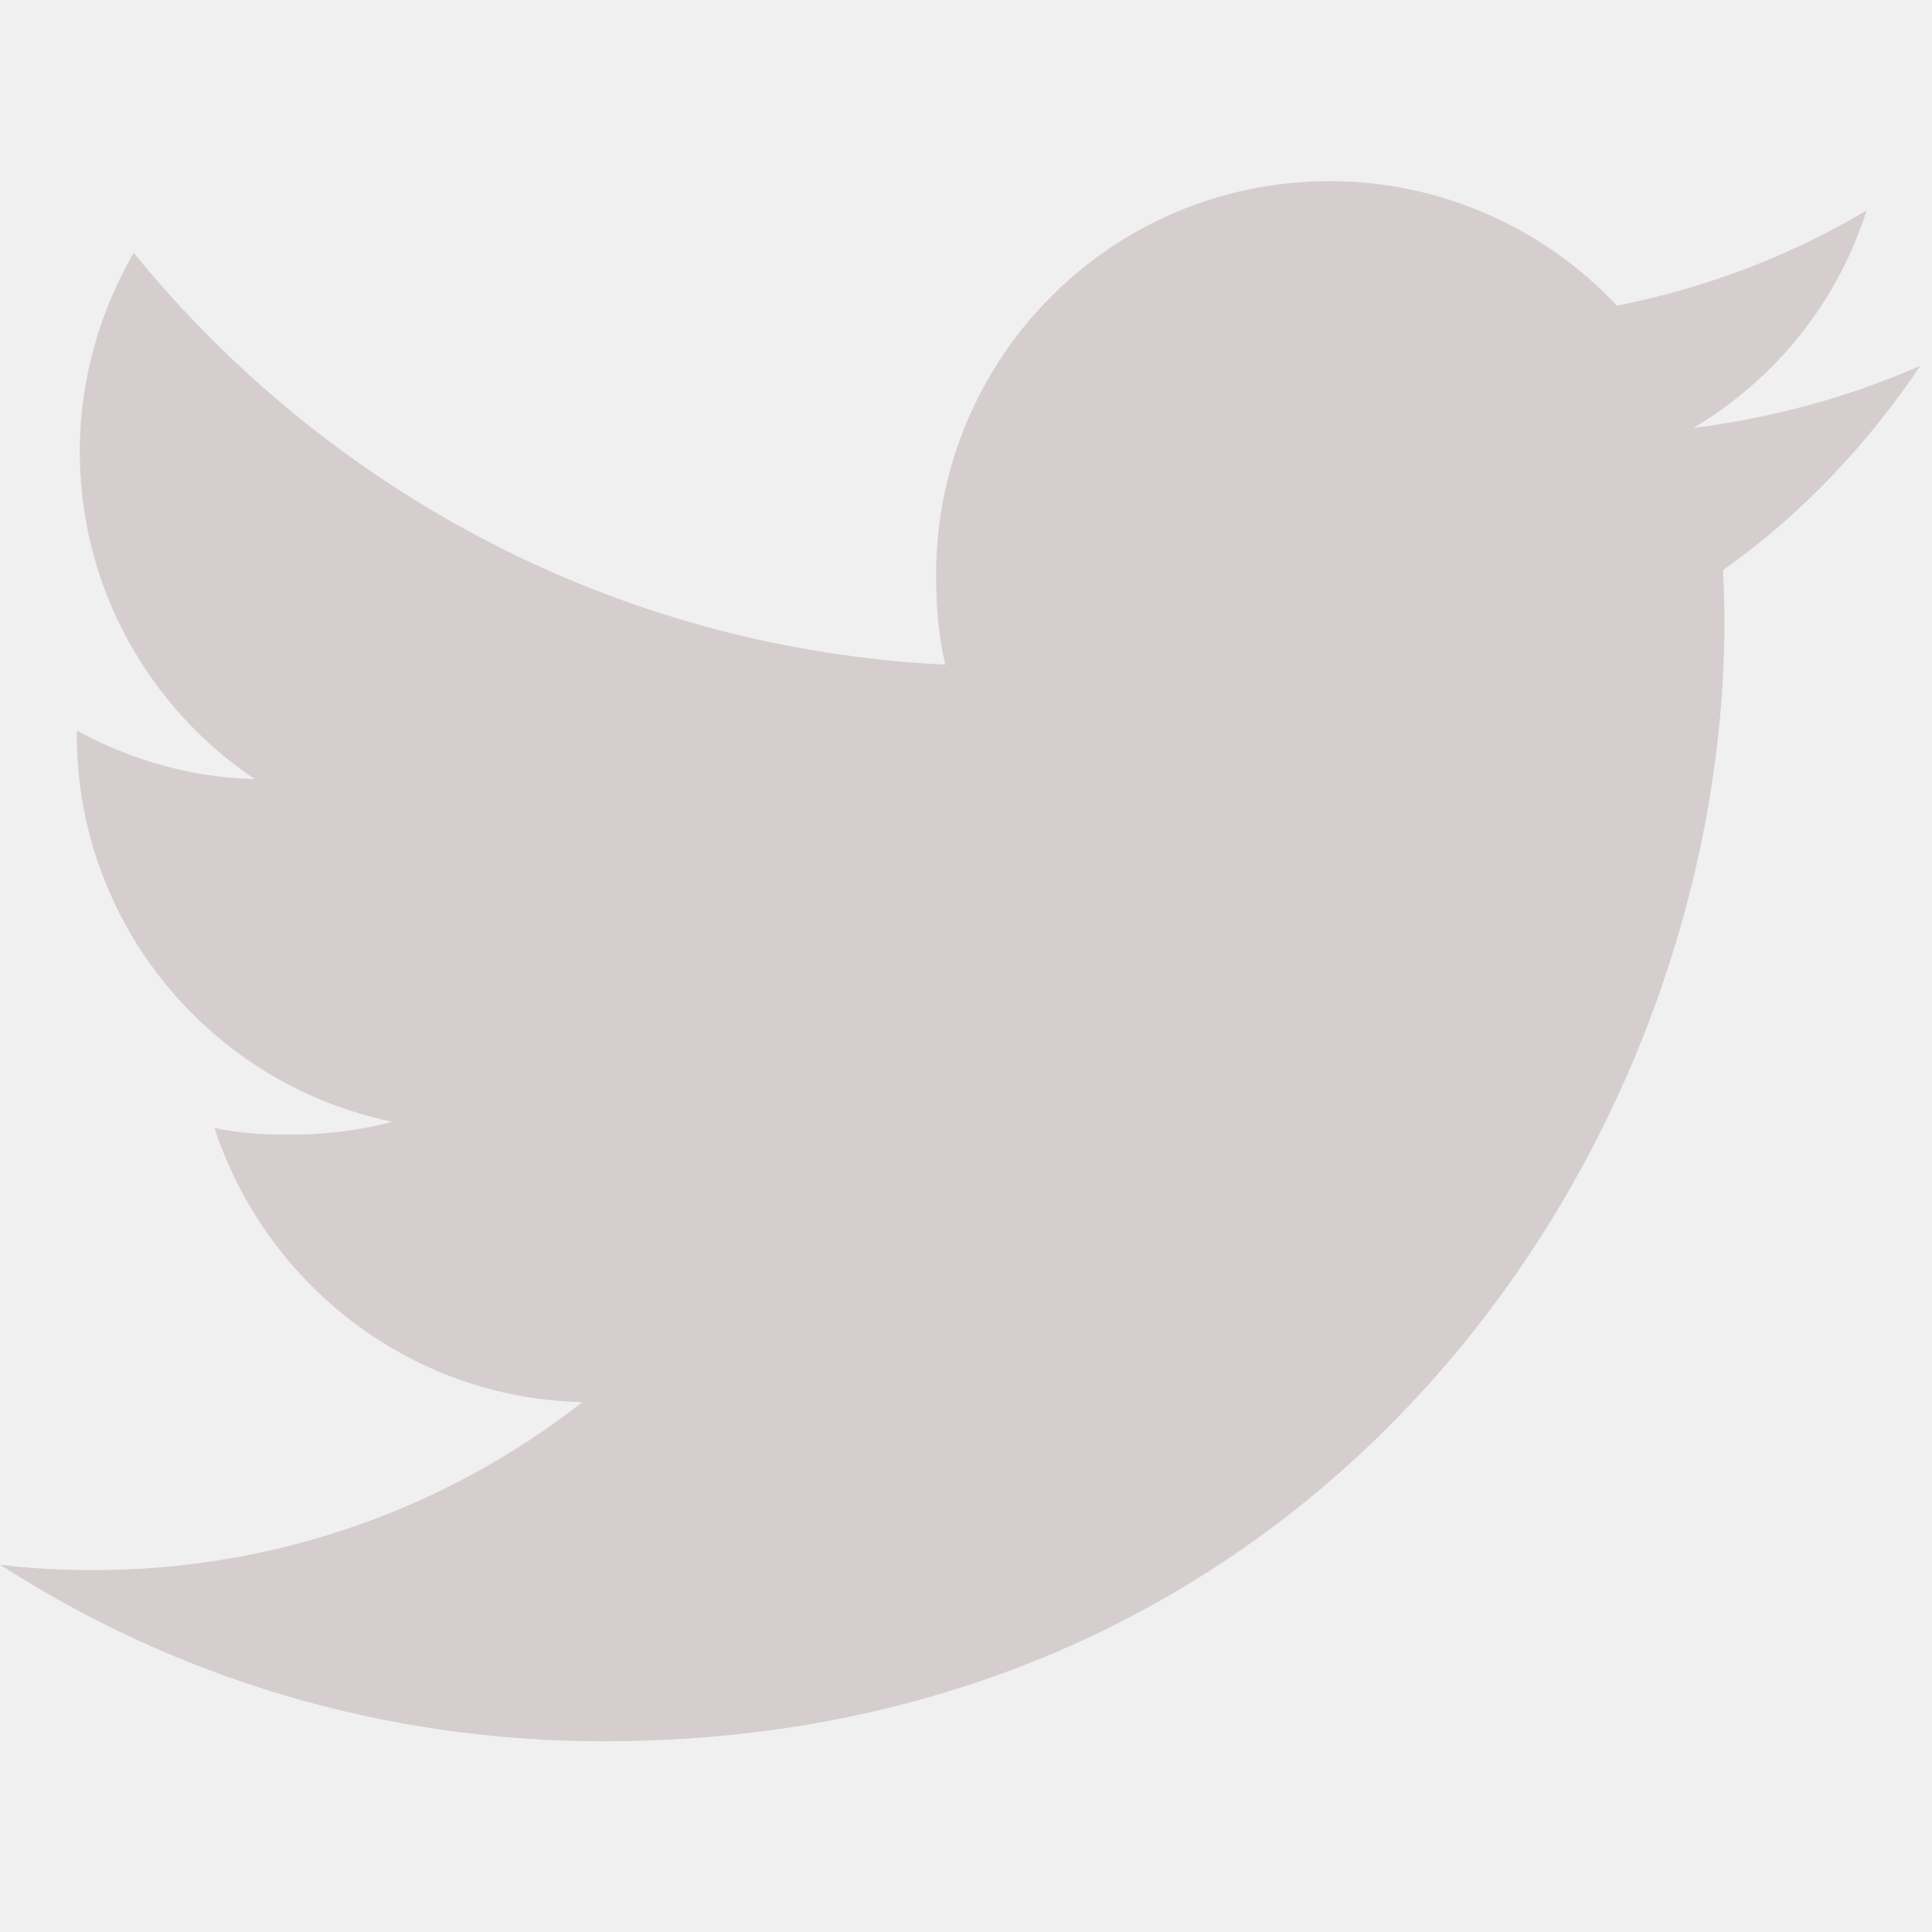
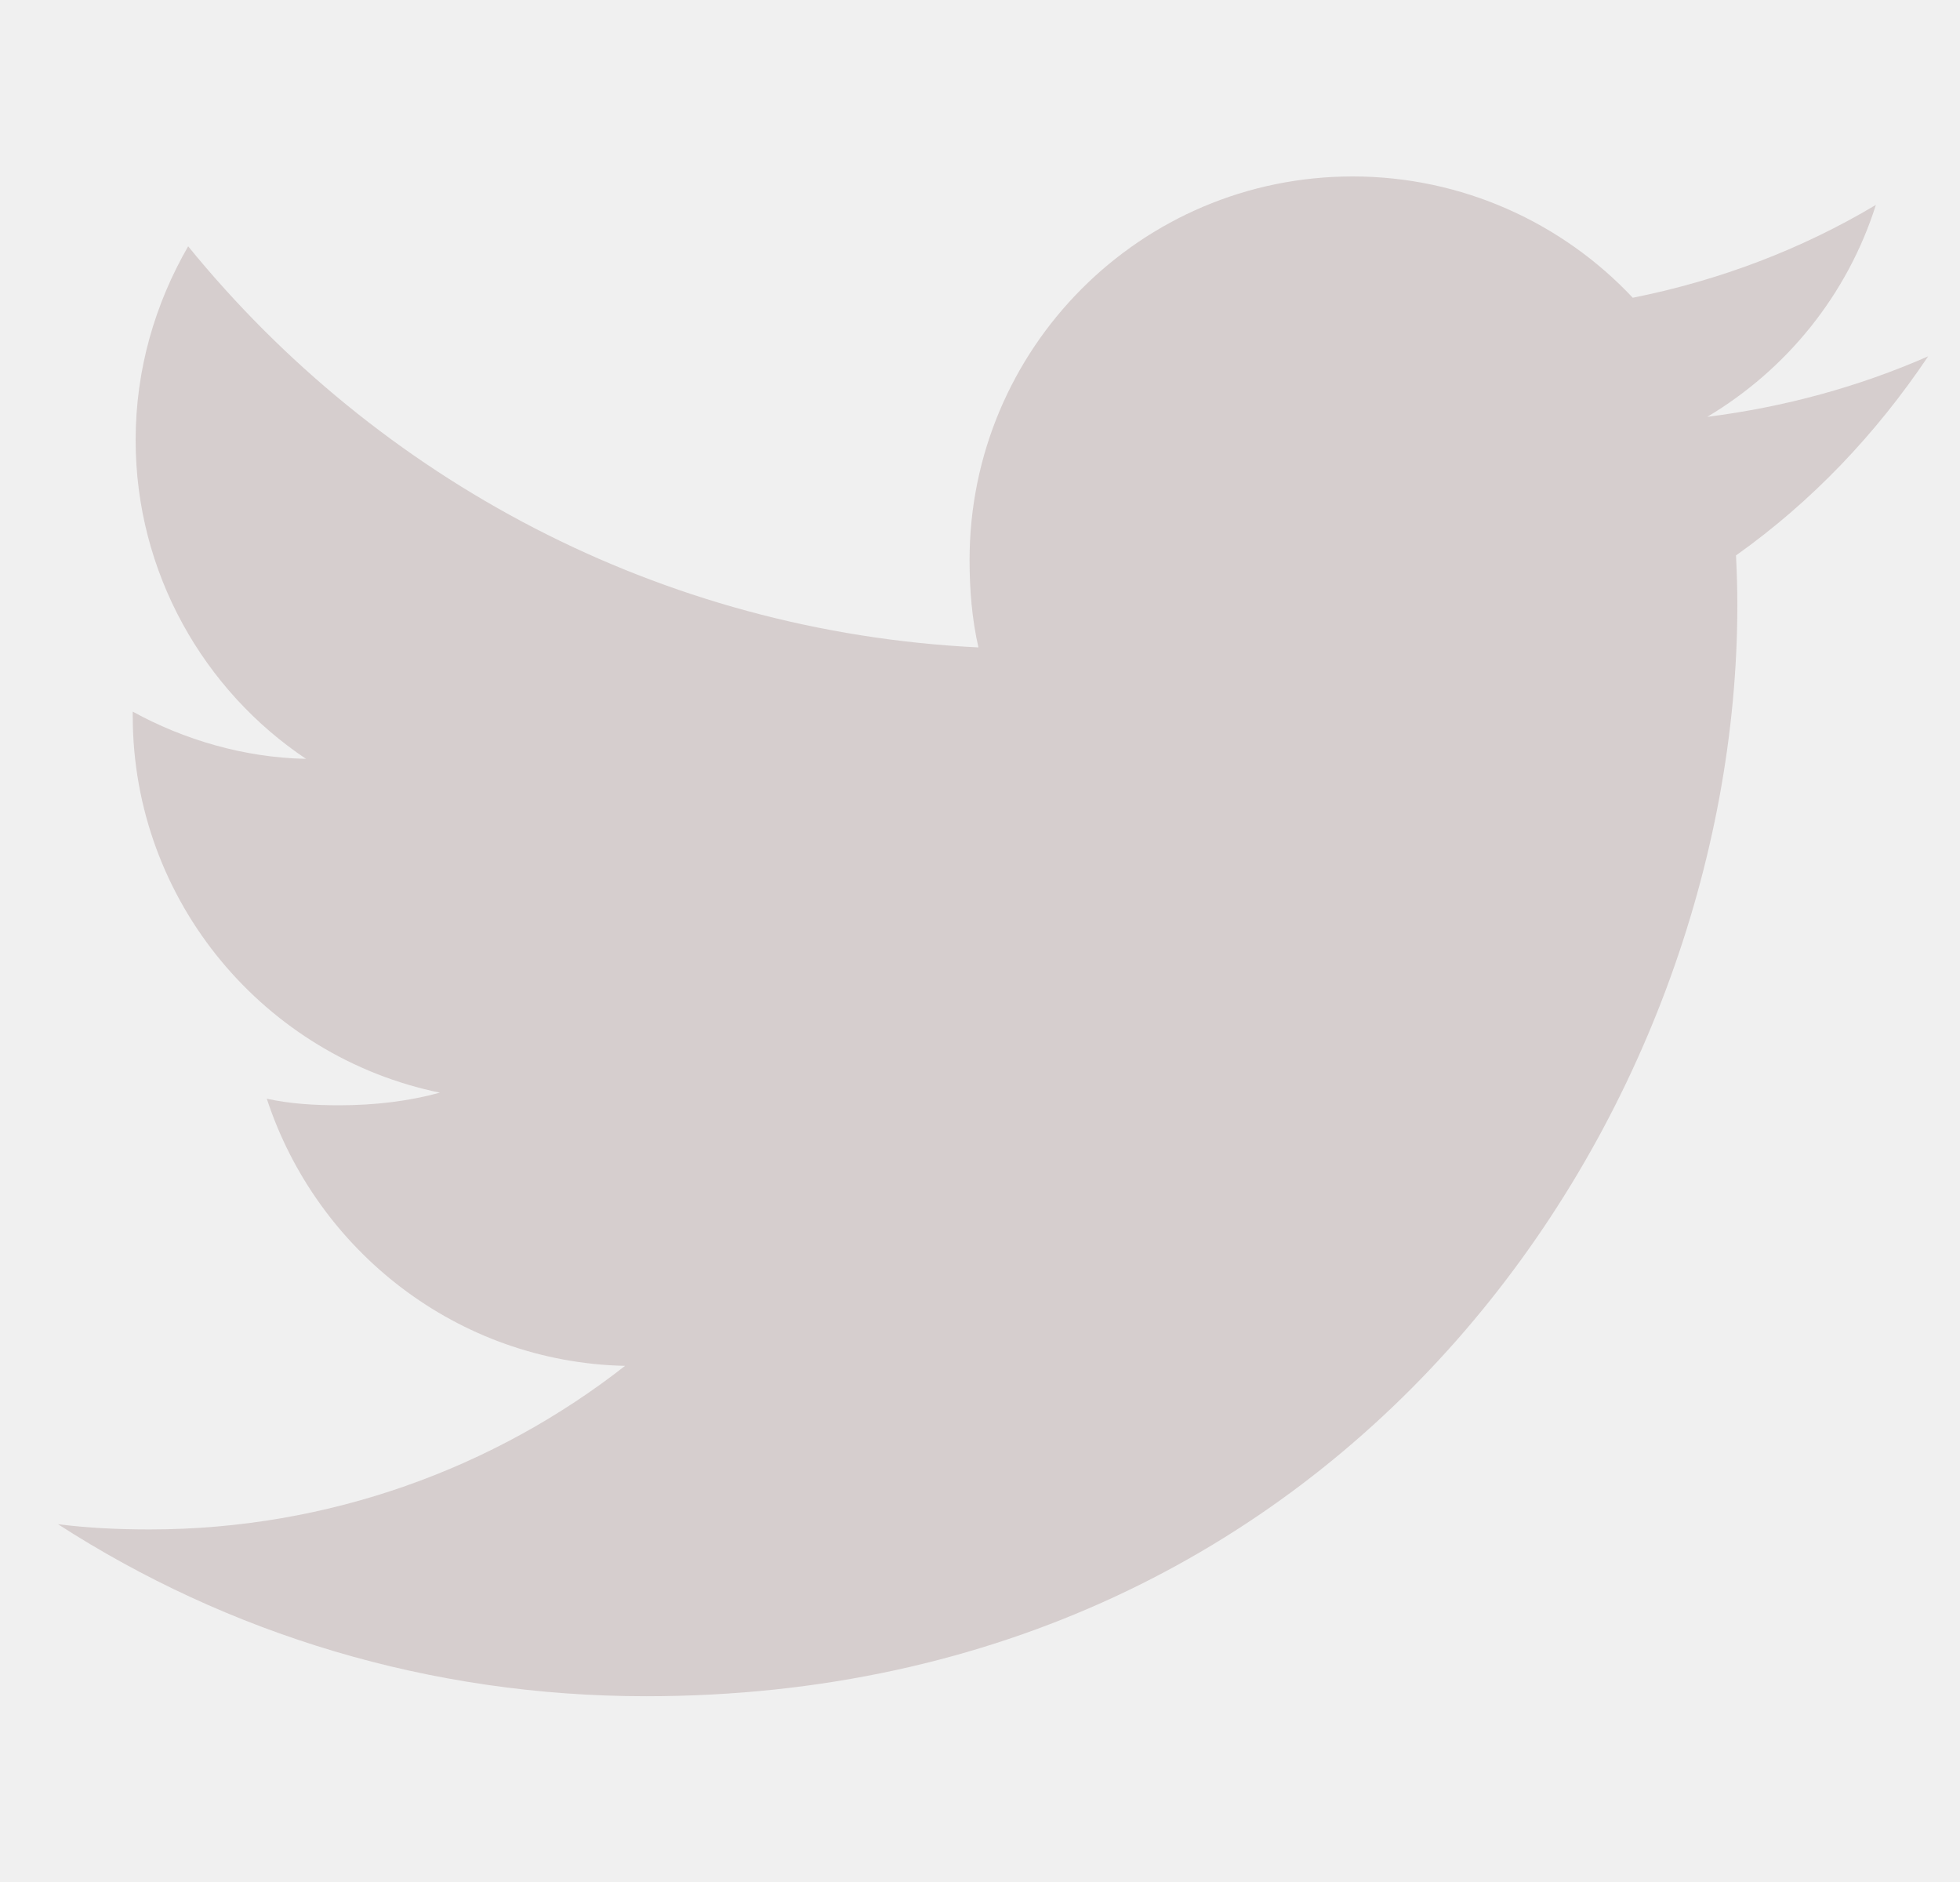
- <svg xmlns="http://www.w3.org/2000/svg" width="24" height="24" viewBox="0 0 24 24" fill="none">
-   <g clip-path="url(#clip0_3_986)">
-     <path d="M23.855 4.544C22.968 4.933 22.022 5.191 21.037 5.316C22.051 4.711 22.825 3.76 23.188 2.613C22.243 3.177 21.199 3.575 20.087 3.797C19.19 2.841 17.91 2.25 16.515 2.25C13.807 2.25 11.628 4.447 11.628 7.141C11.628 7.529 11.661 7.902 11.741 8.256C7.675 8.058 4.078 6.109 1.661 3.141C1.239 3.873 0.991 4.711 0.991 5.613C0.991 7.307 1.864 8.808 3.164 9.677C2.378 9.662 1.607 9.434 0.954 9.075C0.954 9.09 0.954 9.109 0.954 9.129C0.954 11.505 2.649 13.479 4.872 13.934C4.474 14.043 4.04 14.095 3.59 14.095C3.277 14.095 2.961 14.077 2.664 14.011C3.298 15.948 5.096 17.372 7.234 17.418C5.57 18.72 3.457 19.504 1.17 19.504C0.769 19.504 0.385 19.486 0 19.437C2.166 20.834 4.734 21.631 7.502 21.631C16.502 21.631 21.422 14.177 21.422 7.715C21.422 7.499 21.414 7.29 21.404 7.083C22.374 6.394 23.19 5.534 23.855 4.544Z" fill="#D6CECE" />
+ <svg xmlns="http://www.w3.org/2000/svg" width="25" height="24" viewBox="0 0 25 24" fill="none">
+   <g clip-path="url(#clip0_1123_251)">
+     <path d="M24.594 4.544C23.707 4.933 22.761 5.191 21.776 5.316C22.79 4.711 23.564 3.76 23.927 2.613C22.982 3.177 21.938 3.575 20.826 3.797C19.929 2.841 18.649 2.25 17.254 2.25C14.546 2.25 12.367 4.447 12.367 7.141C12.367 7.529 12.399 7.902 12.48 8.256C8.414 8.058 4.817 6.109 2.4 3.141C1.978 3.873 1.73 4.711 1.73 5.613C1.73 7.307 2.603 8.808 3.903 9.677C3.117 9.662 2.346 9.434 1.693 9.075C1.693 9.09 1.693 9.109 1.693 9.129C1.693 11.505 3.388 13.479 5.611 13.934C5.213 14.043 4.779 14.095 4.329 14.095C4.016 14.095 3.7 14.077 3.403 14.011C4.037 15.948 5.835 17.372 7.973 17.418C6.309 18.72 4.196 19.504 1.909 19.504C1.508 19.504 1.124 19.486 0.739 19.437C2.905 20.834 5.473 21.631 8.241 21.631C17.241 21.631 22.16 14.177 22.16 7.715C22.16 7.499 22.153 7.29 22.143 7.083C23.113 6.394 23.929 5.534 24.594 4.544Z" fill="#D6CECE" />
  </g>
  <defs>
-     <clipPath id="clip0_3_986">
-       <rect width="23.855" height="23.855" fill="white" transform="translate(0 0.0126953)" />
+     <clipPath id="clip0_1123_251">
+       <rect width="23.855" height="23.855" fill="white" transform="translate(0.739014 0.0126953)" />
    </clipPath>
  </defs>
</svg>
